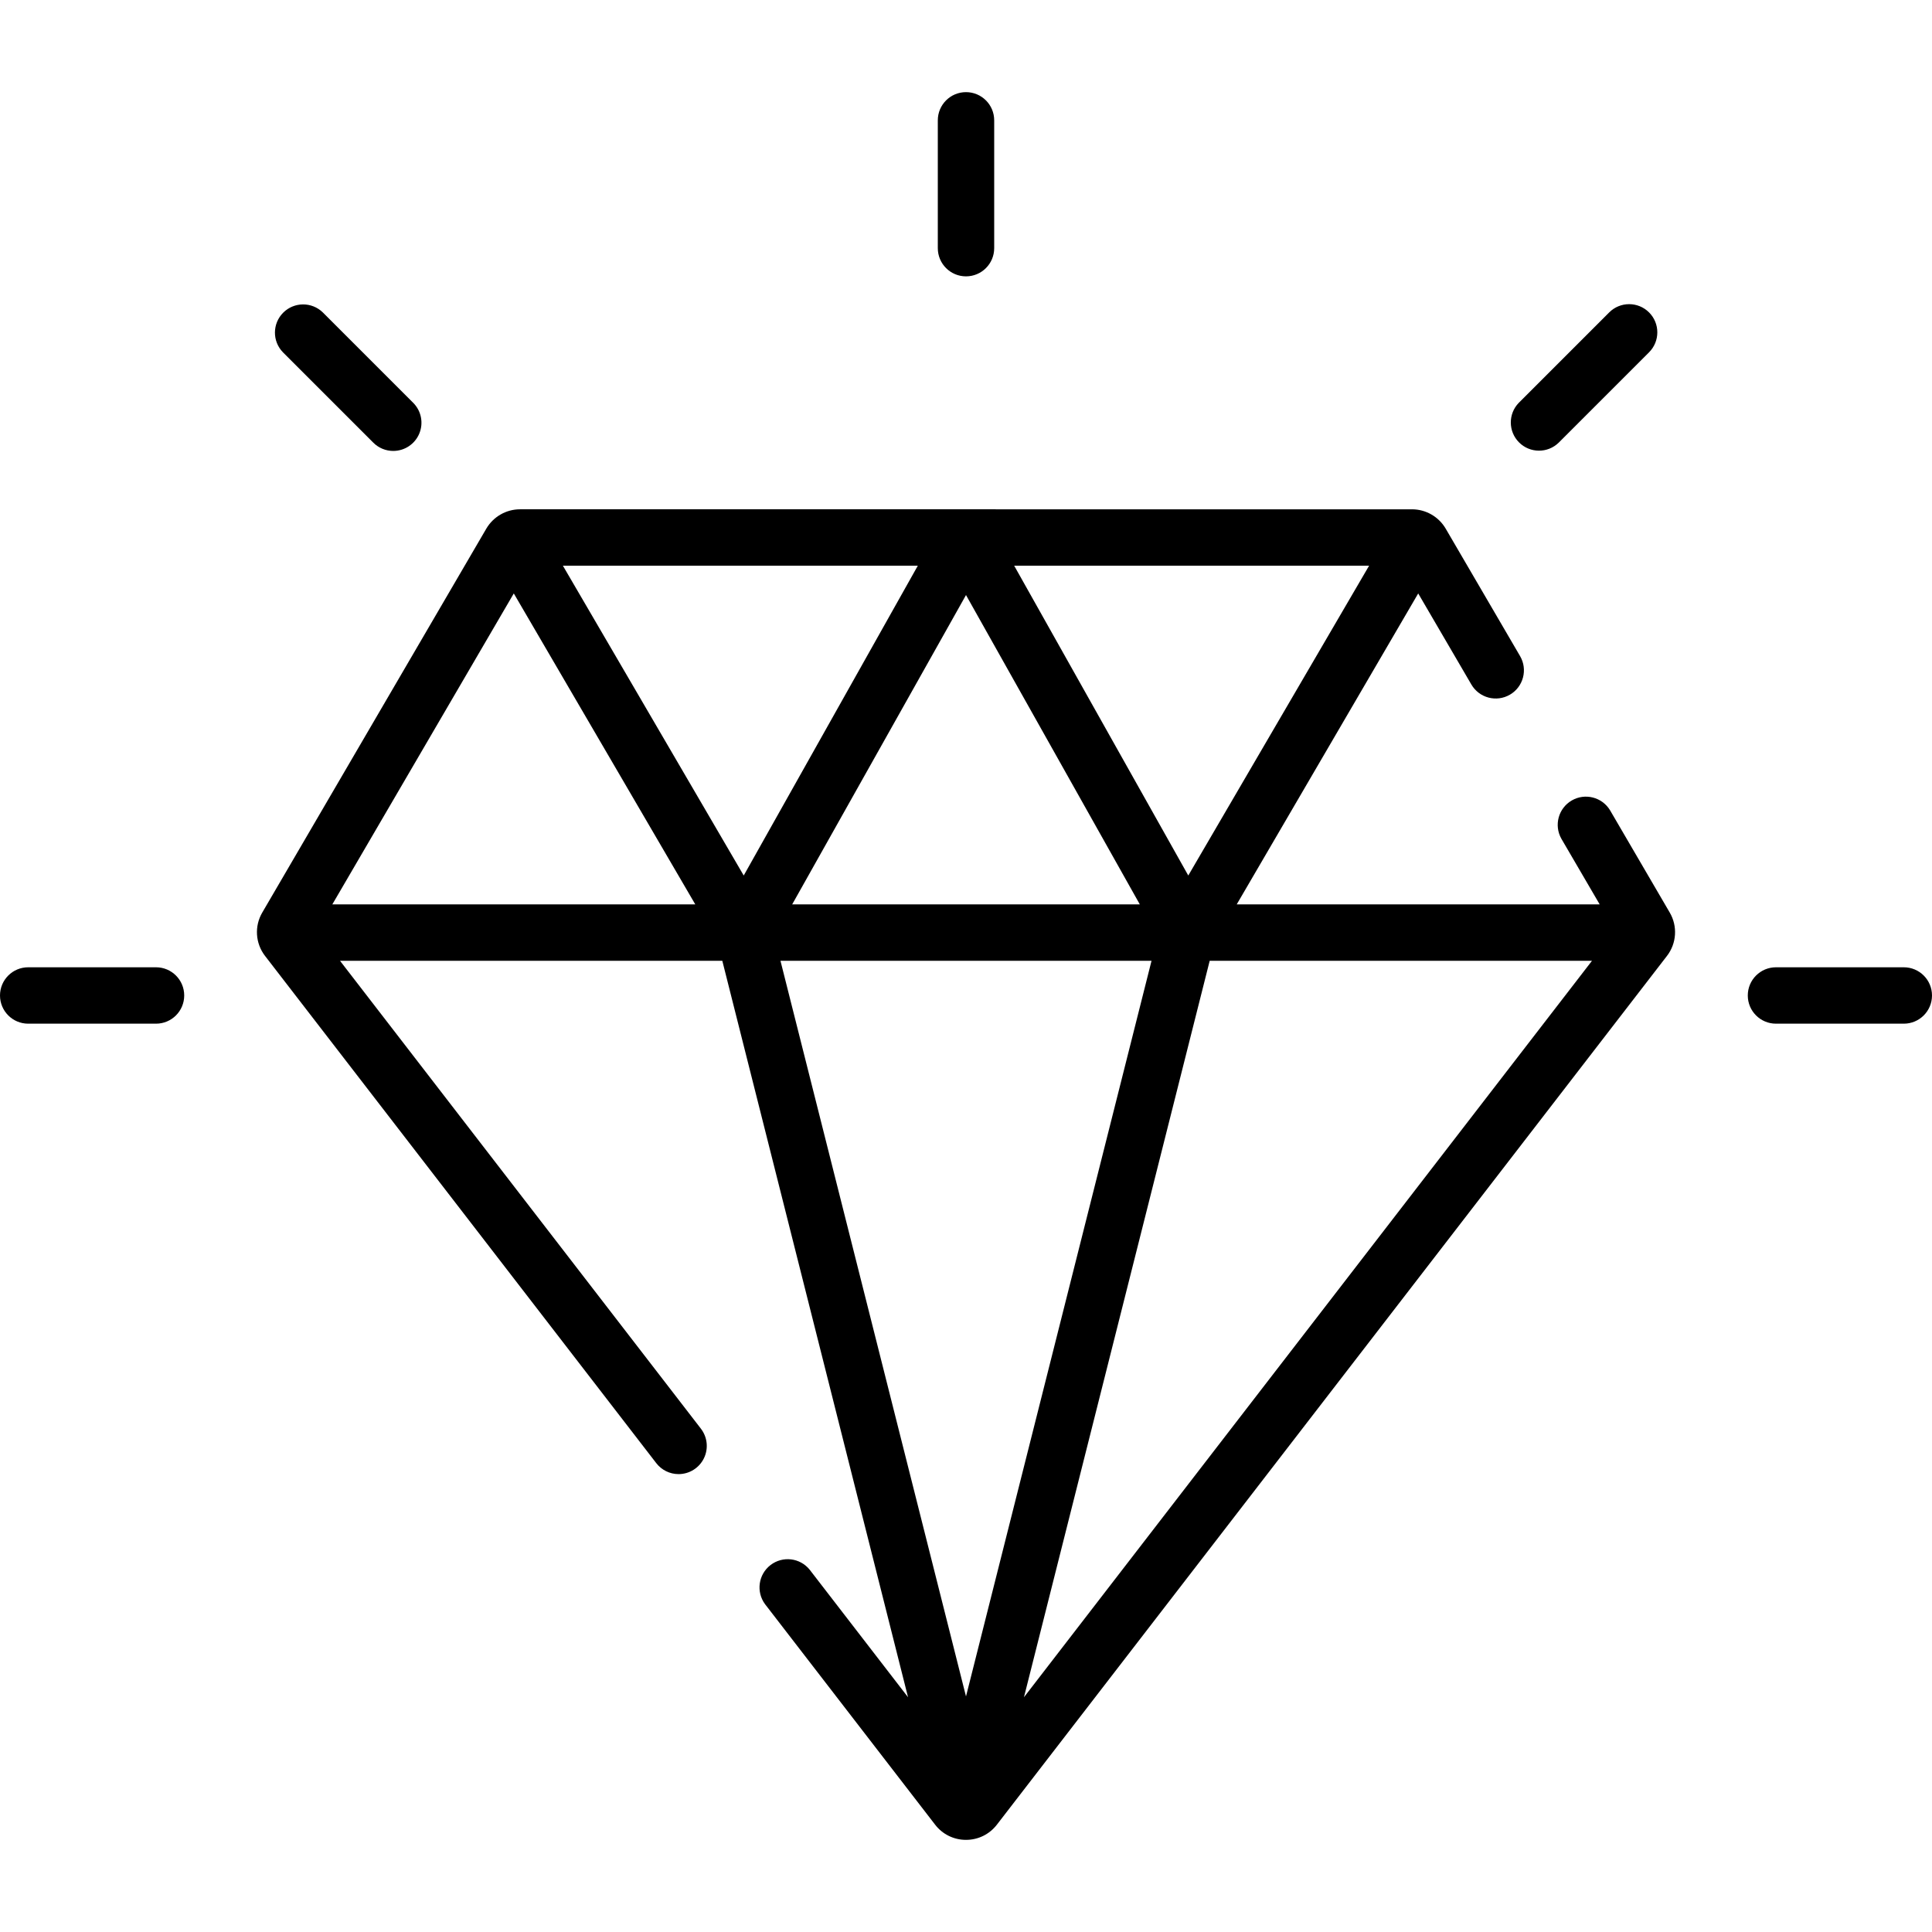
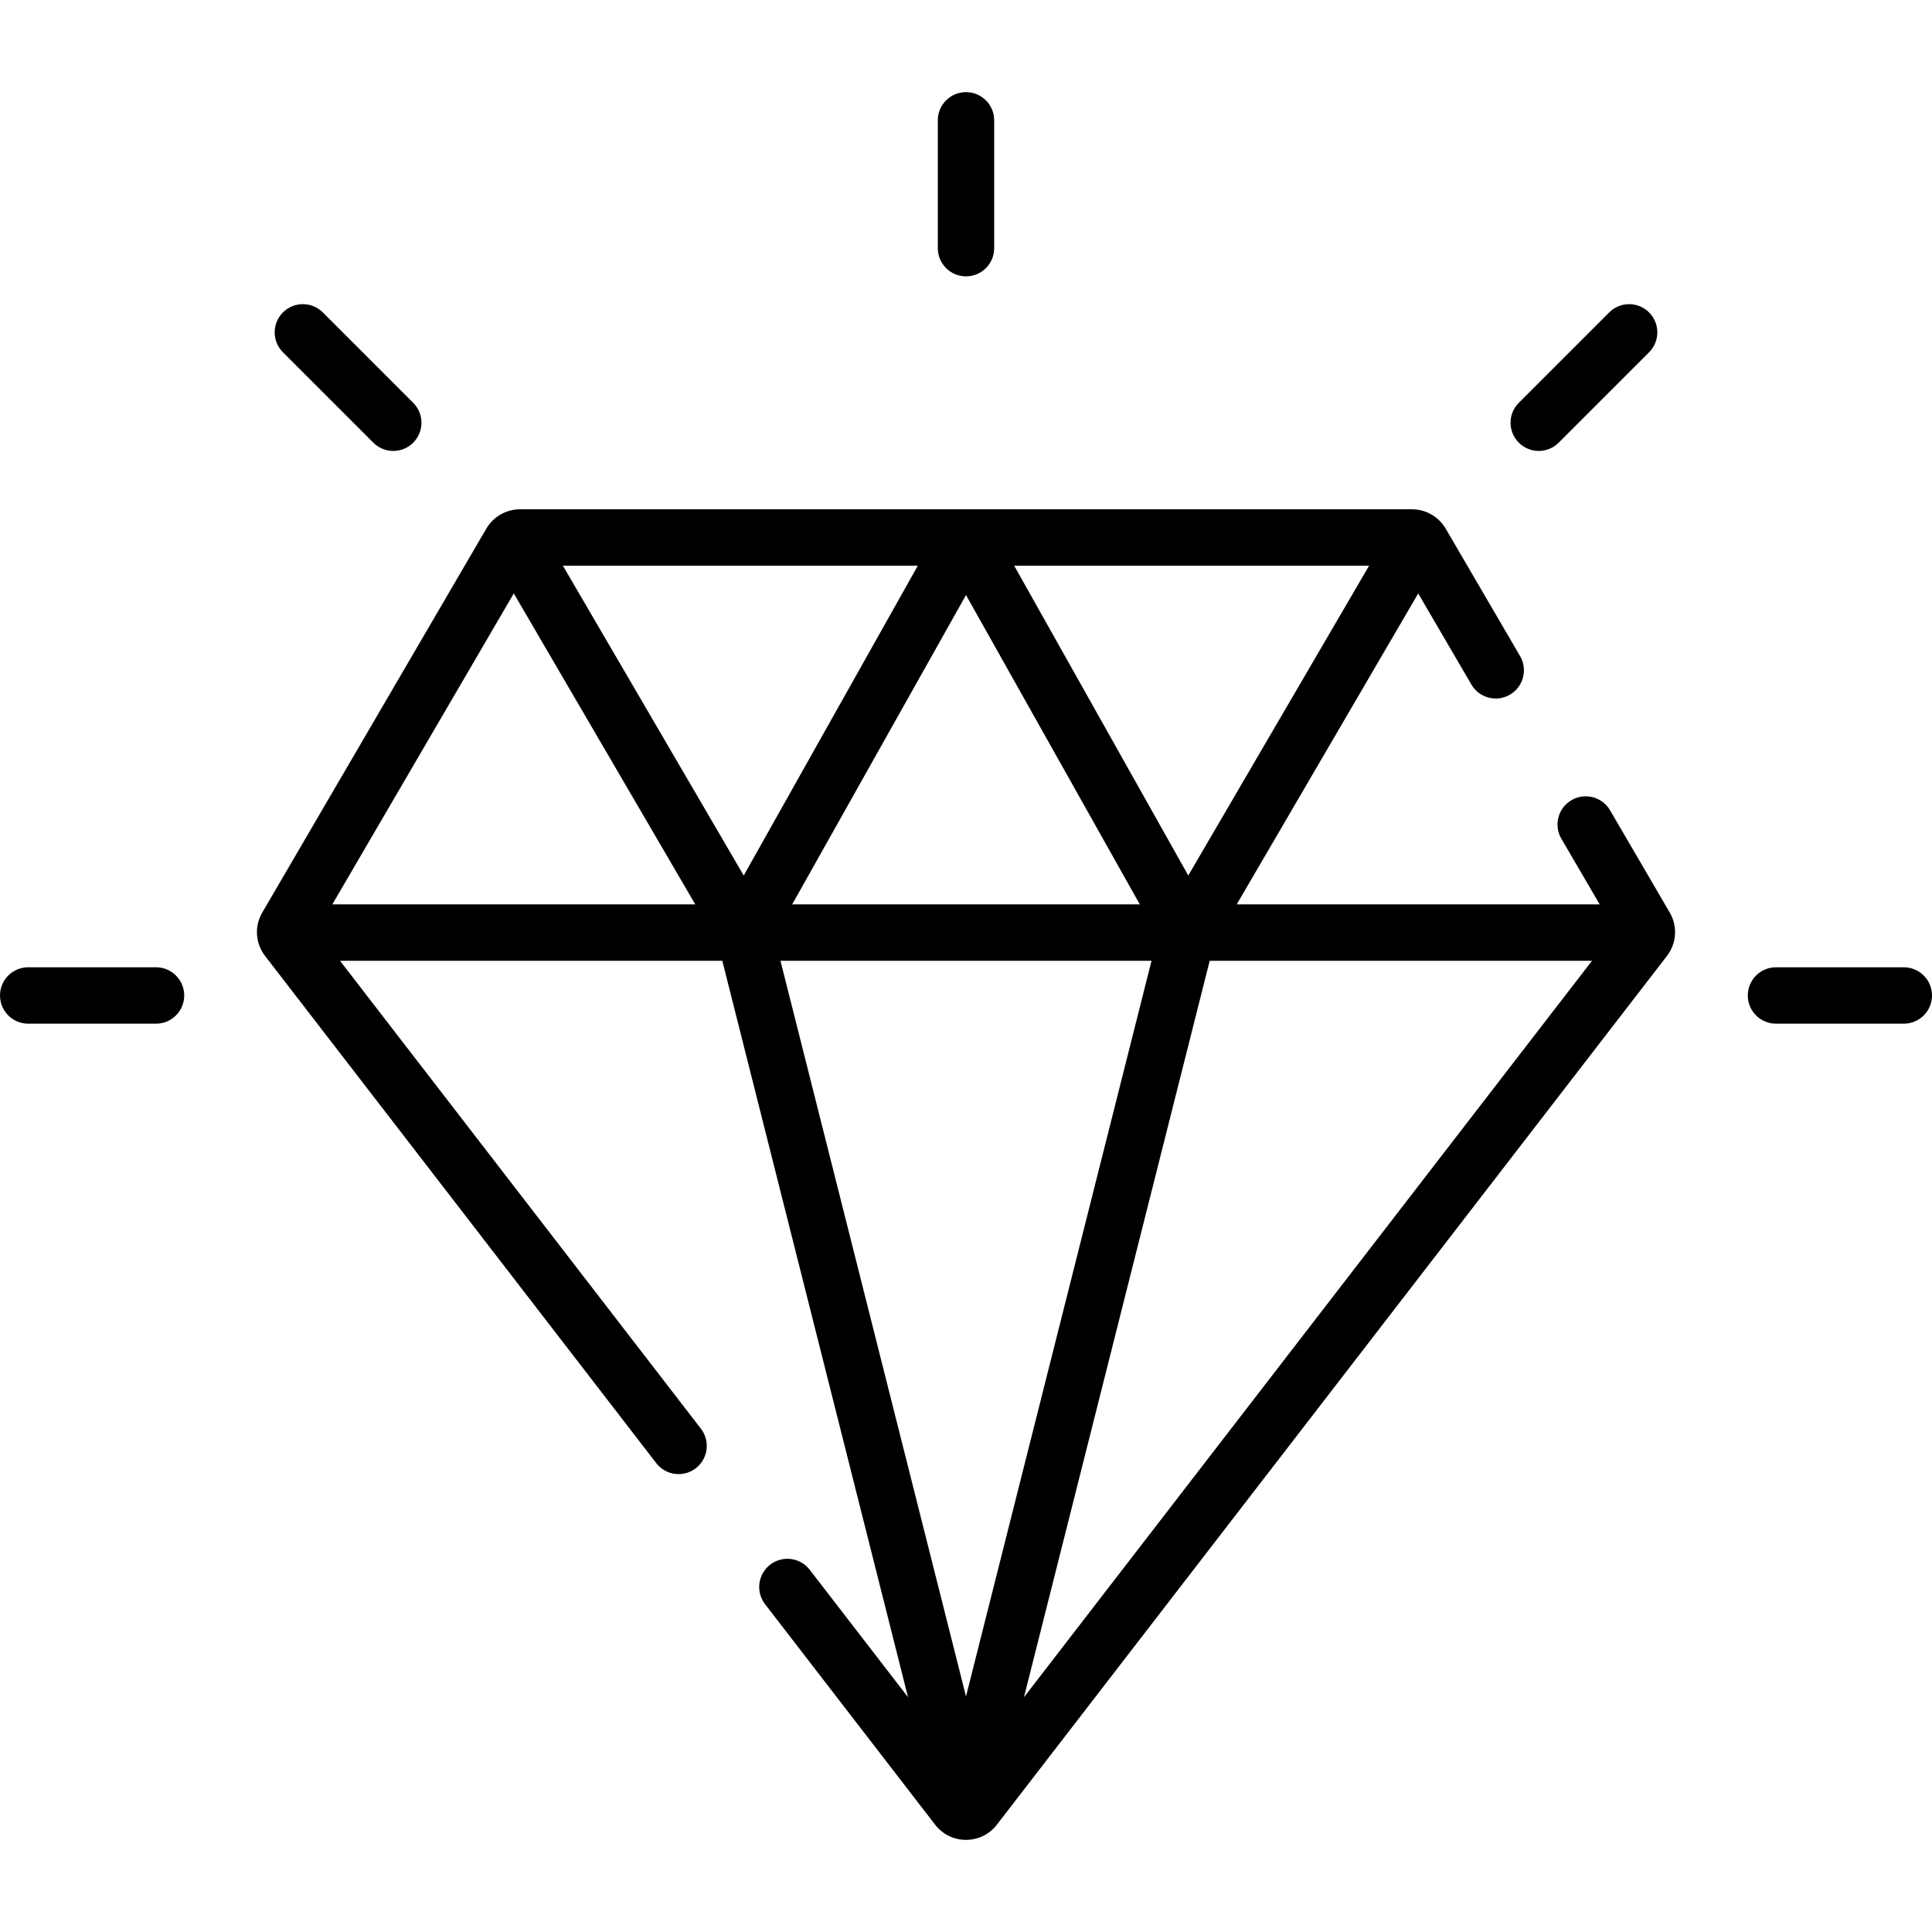
- <svg xmlns="http://www.w3.org/2000/svg" viewBox="0 0 512 512">
-   <path d="M442.491 241.824l-15.808-27.088a7.473 7.473 0 0 0-12.907 7.533l10.158 17.406h-96.192l48.099-82.408 14.088 24.139a7.471 7.471 0 0 0 10.22 2.687 7.472 7.472 0 0 0 2.687-10.22l-19.712-33.777a10.373 10.373 0 0 0-8.927-5.126H137.804a10.368 10.368 0 0 0-8.926 5.126L69.511 241.821a10.296 10.296 0 0 0 .741 11.525l103.663 134.399a7.458 7.458 0 0 0 5.922 2.909 7.473 7.473 0 0 0 5.911-12.037l-95.64-123.998h101.311l49.223 195.168-26.057-33.784a7.474 7.474 0 0 0-11.834 9.128l45.063 58.426a10.265 10.265 0 0 0 8.186 4.025c3.23 0 6.213-1.467 8.185-4.024L441.75 253.345a10.293 10.293 0 0 0 .741-11.521zm-79.664-91.909l-47.921 82.104-46.136-82.104h94.057zm-60.762 89.76h-92.13L256 157.696l46.065 81.979zm-213.998 0l48.093-82.408 48.099 82.408H88.067zm61.106-89.76h94.057l-46.136 82.104-47.921-82.104zM256 449.569l-49.168-194.95h98.336L256 449.569zm15.358.22l49.223-195.169h101.311L271.358 449.789zM256 24.418a7.472 7.472 0 0 0-7.472 7.472v33.875c0 4.127 3.345 7.472 7.472 7.472s7.472-3.345 7.472-7.472V31.89A7.472 7.472 0 0 0 256 24.418zm181.019 58.376a7.474 7.474 0 0 0-10.567 0l-23.953 23.952a7.473 7.473 0 0 0 10.567 10.568l23.953-23.952a7.473 7.473 0 0 0 0-10.568zm67.509 173.546h-33.875a7.472 7.472 0 0 0 0 14.944h33.875a7.472 7.472 0 0 0 0-14.944zm-463.181 0H7.472a7.472 7.472 0 0 0 0 14.944h33.875a7.472 7.472 0 0 0 7.472-7.472 7.472 7.472 0 0 0-7.472-7.472zm68.155-149.594L85.548 82.793a7.473 7.473 0 0 0-10.567 10.568l23.953 23.953a7.452 7.452 0 0 0 5.284 2.188 7.473 7.473 0 0 0 5.284-12.756z" />
+ <svg xmlns="http://www.w3.org/2000/svg" version="1.1" id="diamons" x="0px" y="0px" viewBox="0 0 512 512" style="enable-background:new 0 0 512 512;" xml:space="preserve">
+   <g>
+     <g>
+       <path d="M442.491,241.824l-15.808-27.088c-2.08-3.564-6.655-4.766-10.22-2.687c-3.564,2.08-4.768,6.656-2.687,10.22l10.158,17.406    h-96.192l48.099-82.408l14.088,24.139c2.08,3.565,6.657,4.768,10.22,2.687c3.564-2.08,4.768-6.656,2.687-10.22l-19.712-33.777    c-1.845-3.161-5.266-5.126-8.927-5.126H137.804c-3.661,0-7.082,1.964-8.926,5.126L69.511,241.821    c-2.132,3.651-1.842,8.174,0.741,11.525l103.663,134.399c1.472,1.909,3.685,2.909,5.922,2.909c1.593,0,3.199-0.507,4.558-1.556    c3.268-2.52,3.873-7.213,1.353-10.481l-95.64-123.998h101.311l49.223,195.168l-26.057-33.784    c-2.519-3.266-7.213-3.873-10.481-1.352c-3.268,2.52-3.873,7.213-1.353,10.48l45.063,58.426c1.972,2.558,4.956,4.025,8.186,4.025    c3.23,0,6.213-1.467,8.185-4.024L441.75,253.345C444.332,249.995,444.622,245.472,442.491,241.824z M362.827,149.915    l-47.921,82.104l-46.136-82.104H362.827z M302.065,239.675h-92.13L256,157.696L302.065,239.675z M88.067,239.675l48.093-82.408    l48.099,82.408H88.067z M149.173,149.915h94.057l-46.136,82.104L149.173,149.915z M256,449.569l-49.168-194.95h98.336L256,449.569    z M271.358,449.789l49.223-195.169h101.311L271.358,449.789z" />
+     </g>
+   </g>
+   <g>
+     <g>
+       <path d="M256,24.418c-4.126,0-7.472,3.345-7.472,7.472v33.875c0,4.127,3.345,7.472,7.472,7.472s7.472-3.345,7.472-7.472V31.89    C263.472,27.763,260.126,24.418,256,24.418z" />
+     </g>
+   </g>
+   <g>
+     <g>
+       <path d="M437.019,82.794c-2.918-2.917-7.649-2.917-10.567,0l-23.953,23.952c-2.918,2.919-2.918,7.649,0,10.568    c1.459,1.458,3.371,2.188,5.283,2.188c1.912,0,3.825-0.73,5.284-2.188l23.953-23.952    C439.937,90.443,439.937,85.713,437.019,82.794z" />
+     </g>
+   </g>
+   <g>
+     <g>
+       <path d="M504.528,256.34h-33.875c-4.127,0-7.472,3.345-7.472,7.472s3.346,7.472,7.472,7.472h33.875    c4.127,0,7.472-3.345,7.472-7.472C512,259.685,508.654,256.34,504.528,256.34z" />
+     </g>
+   </g>
+   <g>
+     <g>
+       <path d="M41.347,256.34H7.472c-4.127,0-7.472,3.345-7.472,7.472s3.346,7.472,7.472,7.472h33.875c4.127,0,7.472-3.345,7.472-7.472    C48.819,259.685,45.474,256.34,41.347,256.34z" />
+     </g>
+   </g>
+   <g>
+     <g>
+       <path d="M109.502,106.746L85.548,82.793c-2.918-2.917-7.649-2.917-10.567,0c-2.918,2.919-2.918,7.649,0,10.568l23.953,23.953    c1.459,1.458,3.371,2.188,5.284,2.188c1.913,0,3.825-0.73,5.284-2.188C112.42,114.395,112.42,109.665,109.502,106.746z" />
+     </g>
+   </g>
+   <g>
+ </g>
+   <g>
+ </g>
+   <g>
+ </g>
+   <g>
+ </g>
+   <g>
+ </g>
+   <g>
+ </g>
+   <g>
+ </g>
+   <g>
+ </g>
+   <g>
+ </g>
+   <g>
+ </g>
+   <g>
+ </g>
+   <g>
+ </g>
+   <g>
+ </g>
+   <g>
+ </g>
+   <g>
+ </g>
</svg>
